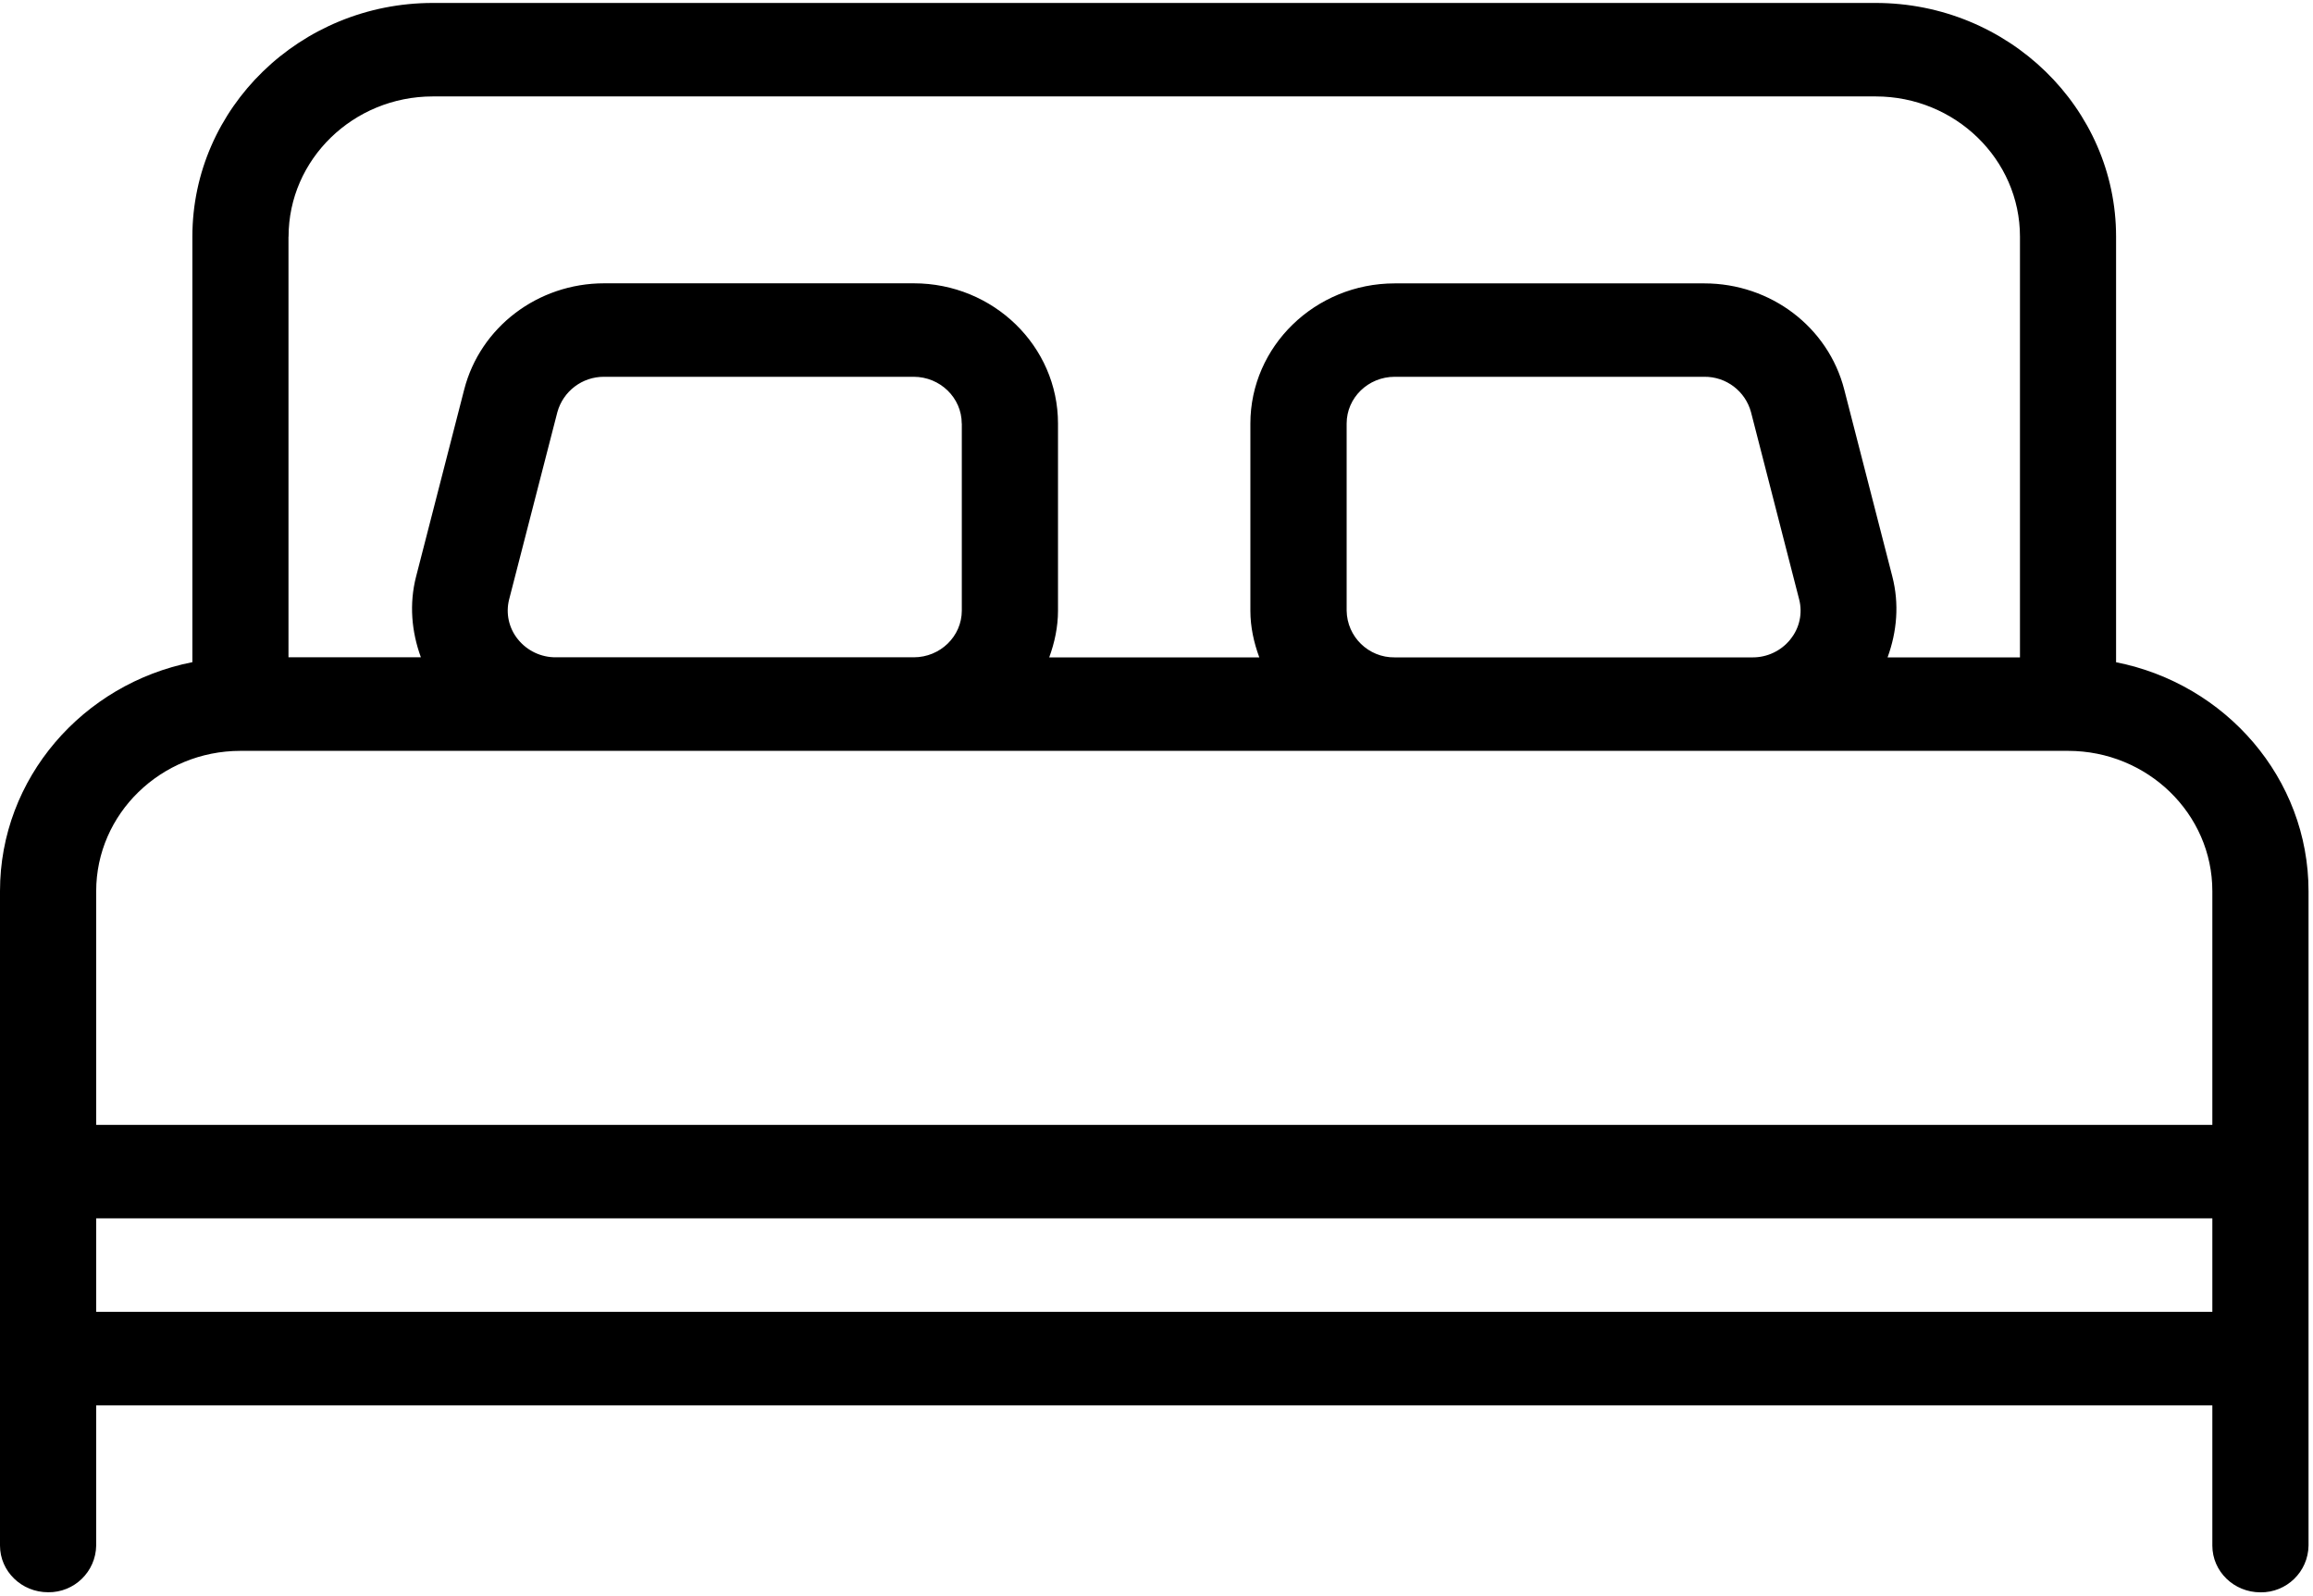
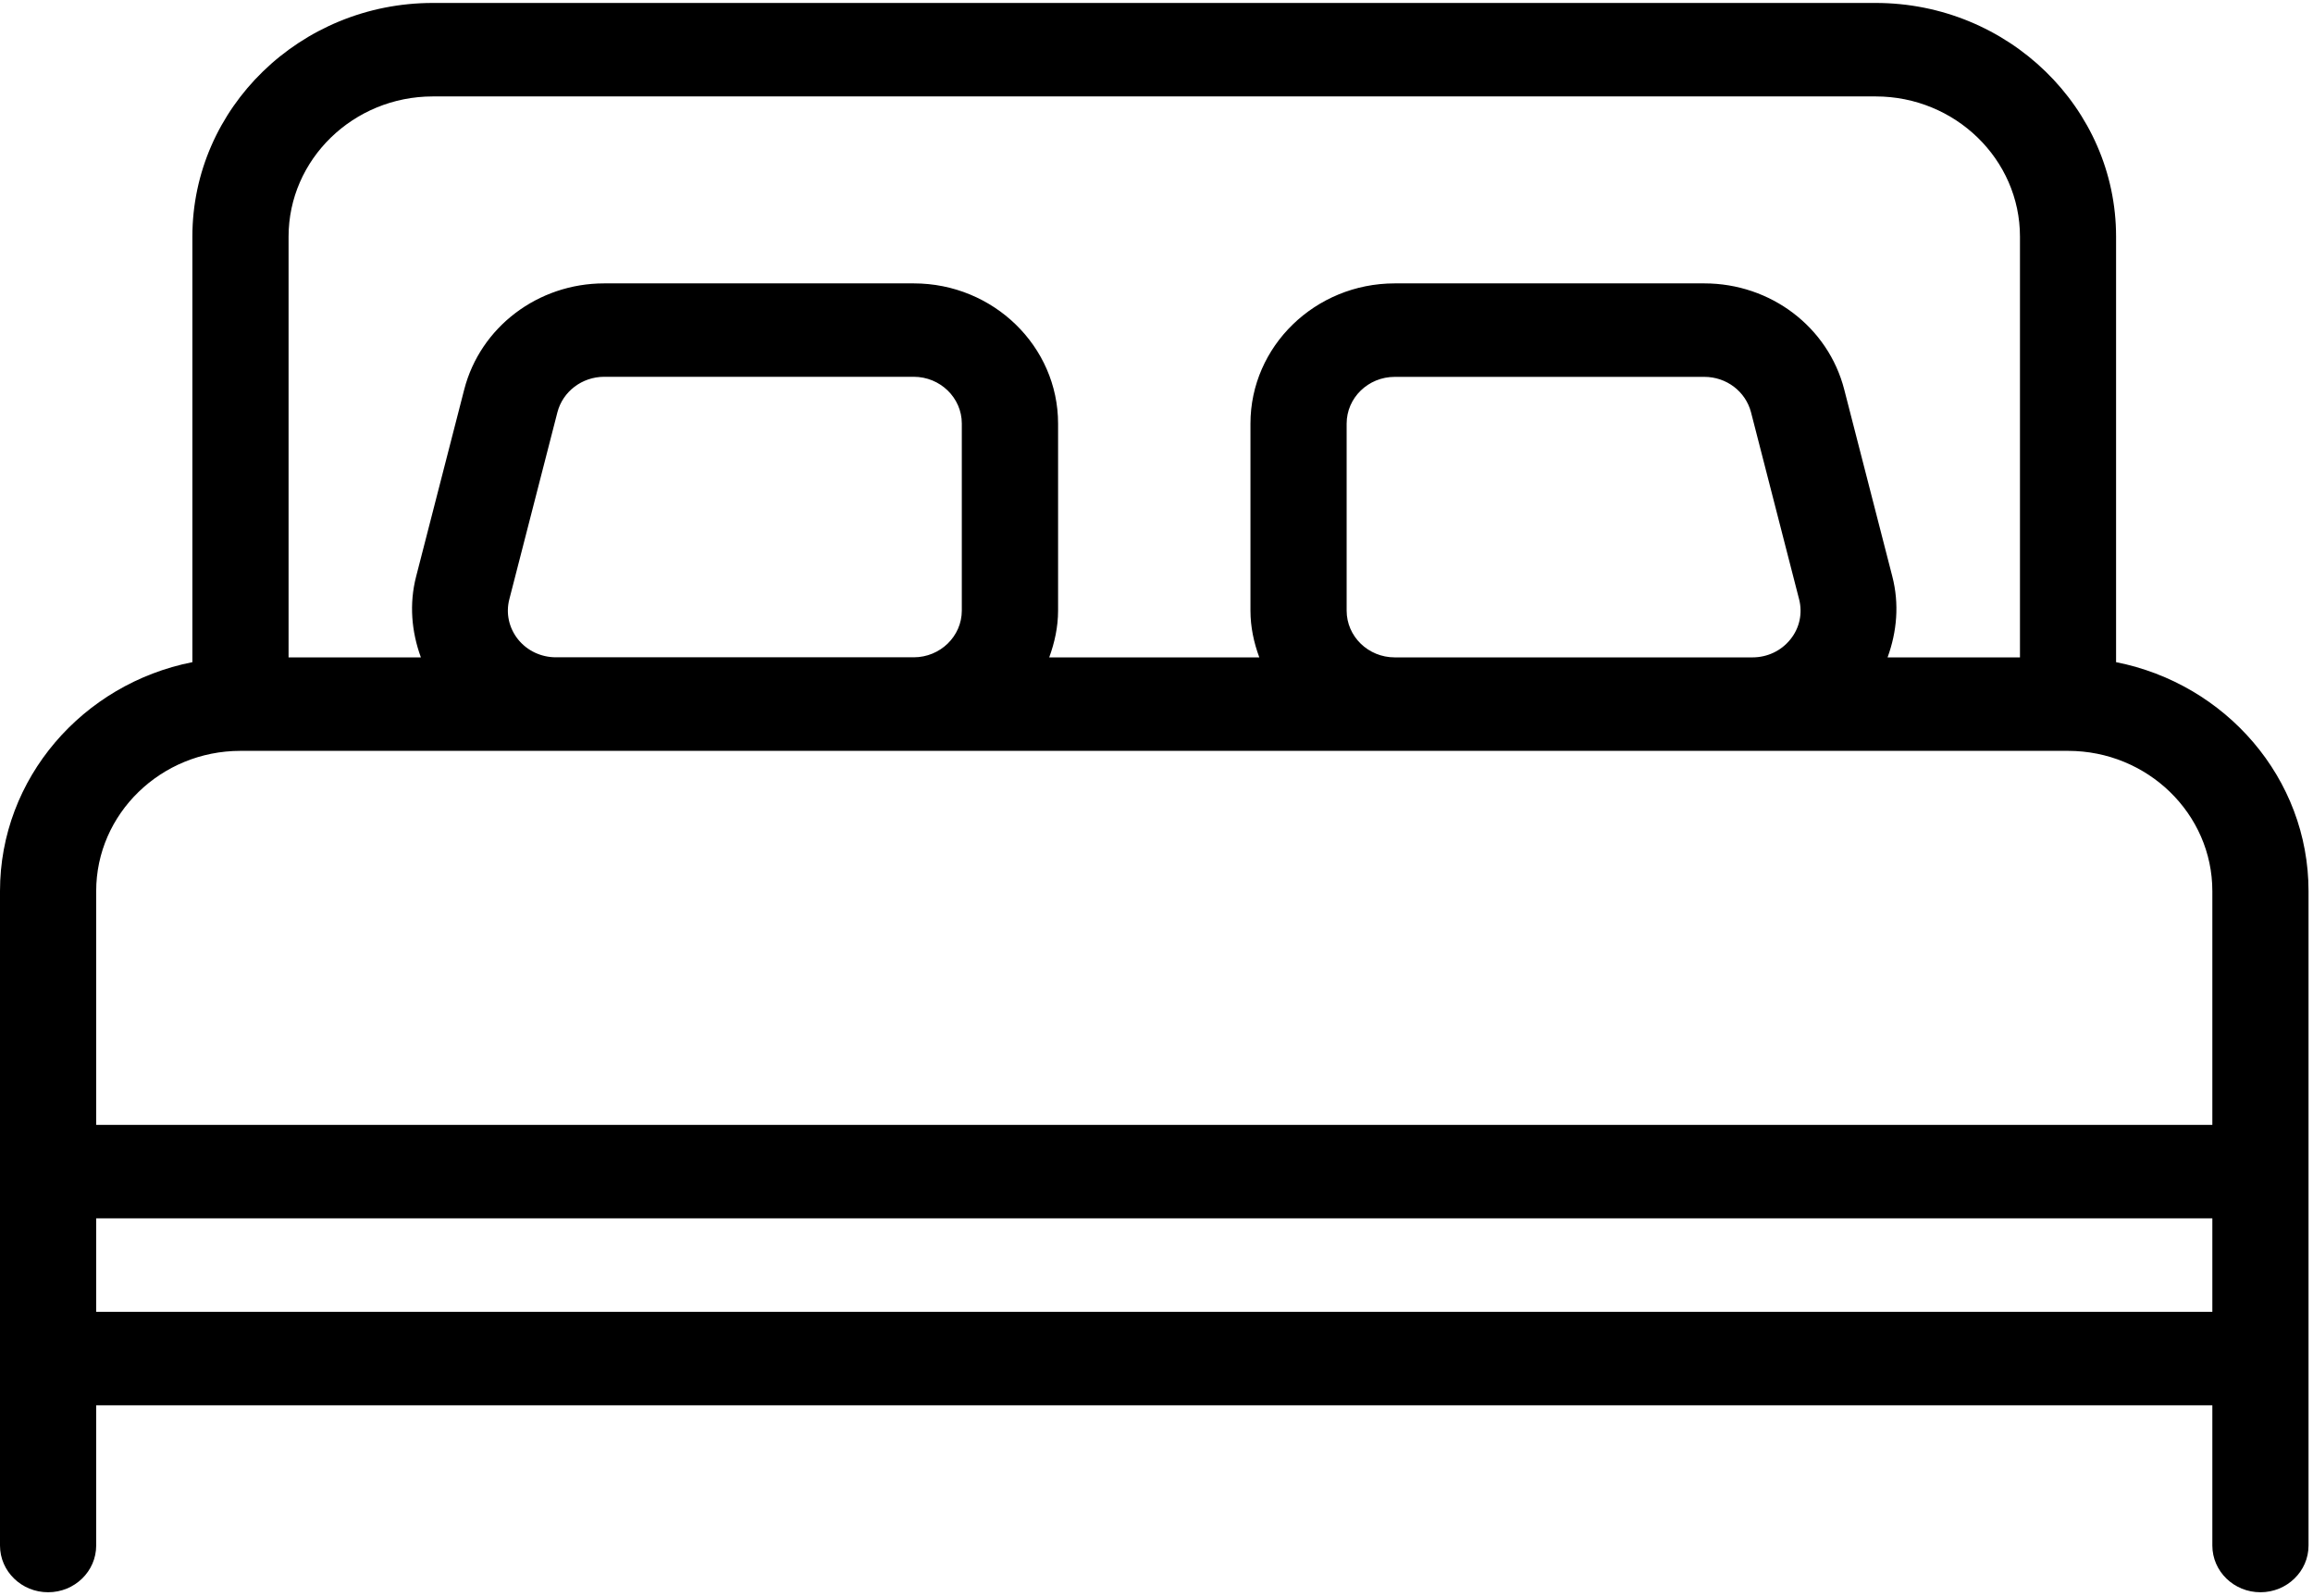
- <svg xmlns="http://www.w3.org/2000/svg" width="29" height="20">
-   <path d="M26.531 8.302V2.967c0-1.615-1.353-2.93-3.014-2.93H5.427c-1.662 0-3.015 1.315-3.015 2.93v5.335C1.038 8.573 0 9.757 0 11.172v8.205c0 .324.27.586.603.586a.595.595 0 00.603-.586V17.62h26.532v1.758c0 .324.27.586.603.586a.595.595 0 00.603-.586v-8.205c0-1.415-1.039-2.599-2.413-2.87zM3.618 2.967c0-.97.812-1.758 1.809-1.758h18.09c.997 0 1.809.789 1.809 1.758v5.275h-1.66c.118-.323.148-.67.06-1.013l-.603-2.344c-.201-.785-.923-1.332-1.754-1.332h-3.882c-.998 0-1.81.789-1.81 1.758v2.345c0 .206.044.402.112.586h-2.634c.067-.184.11-.38.11-.586V5.31c0-.97-.81-1.758-1.808-1.758H7.575c-.831 0-1.554.549-1.755 1.332l-.603 2.344c-.088.342-.058.69.06 1.013h-1.66V2.967zm18.829 5.05a.605.605 0 01-.475.225h-4.485a.595.595 0 01-.603-.586V5.31c0-.323.27-.586.603-.586h3.882a.6.6 0 01.585.444l.603 2.345a.567.567 0 01-.11.503zM12.059 5.31v2.345c0 .323-.27.586-.603.586H6.97a.605.605 0 01-.476-.225.57.57 0 01-.11-.503l.604-2.345a.604.604 0 01.585-.444h3.882c.332 0 .603.263.603.586zm15.679 11.137H1.206v-1.172h26.532v1.172zm0-2.344H1.206v-2.93c0-.97.812-1.759 1.809-1.759h22.914c.997 0 1.809.789 1.809 1.758v2.93z" />
+ <svg xmlns="http://www.w3.org/2000/svg" width="29px" height="20px" viewBox="0 0 29 20" version="1.1">
+   <g id="Welcome" stroke="none" stroke-width="1" fill="none" fill-rule="evenodd">
+     <g id="lpw-sale-properties-detailed-page-1.1(expanded)" transform="translate(-300, -6614)" fill="#000000" fill-rule="nonzero">
+       <g id="bed(1)-copy" transform="translate(300, 6614)">
+         <path d="M26.531,8.302 L26.531,2.967 C26.531,1.352 25.178,0.037 23.517,0.037 L5.427,0.037 C3.765,0.037 2.412,1.352 2.412,2.967 L2.412,8.302 C1.038,8.573 0,9.757 0,11.172 L0,14.689 L0,17.033 L0,19.377 C0,19.701 0.27,19.963 0.603,19.963 C0.936,19.963 1.206,19.701 1.206,19.377 L1.206,17.619 L27.738,17.619 L27.738,19.377 C27.738,19.701 28.008,19.963 28.341,19.963 C28.673,19.963 28.944,19.701 28.944,19.377 L28.944,17.033 L28.944,14.689 L28.944,11.172 C28.944,9.757 27.905,8.573 26.531,8.302 Z M3.618,2.967 C3.618,1.998 4.43,1.209 5.427,1.209 L23.517,1.209 C24.514,1.209 25.326,1.998 25.326,2.967 L25.326,8.242 L23.666,8.242 C23.784,7.919 23.814,7.571 23.726,7.229 L23.123,4.885 C22.922,4.1 22.2,3.553 21.369,3.553 L17.487,3.553 C16.489,3.553 15.678,4.342 15.678,5.311 L15.678,7.656 C15.678,7.862 15.721,8.058 15.789,8.242 L13.155,8.242 C13.222,8.058 13.266,7.862 13.266,7.656 L13.266,5.311 C13.266,4.342 12.454,3.553 11.457,3.553 L7.575,3.553 C6.744,3.553 6.021,4.102 5.82,4.885 L5.217,7.229 C5.129,7.571 5.159,7.919 5.277,8.242 L3.618,8.242 L3.618,2.967 Z M22.447,8.017 C22.332,8.16 22.159,8.242 21.972,8.242 L17.487,8.242 C17.154,8.242 16.884,7.979 16.884,7.656 L16.884,5.311 C16.884,4.988 17.154,4.725 17.487,4.725 L21.369,4.725 C21.646,4.725 21.886,4.908 21.954,5.169 L22.557,7.514 C22.602,7.69 22.563,7.874 22.447,8.017 Z M12.059,5.31 L12.059,7.655 C12.059,7.978 11.788,8.241 11.456,8.241 L6.971,8.241 C6.784,8.241 6.61,8.159 6.495,8.016 C6.381,7.873 6.34,7.689 6.386,7.513 L6.989,5.168 C7.057,4.908 7.297,4.725 7.574,4.724 L11.456,4.724 C11.788,4.724 12.059,4.987 12.059,5.31 Z M27.738,16.447 L1.206,16.447 L1.206,15.275 L27.738,15.275 L27.738,16.447 L27.738,16.447 Z M27.738,14.103 L1.206,14.103 L1.206,11.172 C1.206,10.203 2.018,9.414 3.015,9.414 L6.972,9.414 L11.457,9.414 L17.487,9.414 L21.972,9.414 L25.929,9.414 C26.926,9.414 27.738,10.203 27.738,11.172 L27.738,14.103 L27.738,14.103 Z" id="Shape" />
+       </g>
+     </g>
+   </g>
</svg>
